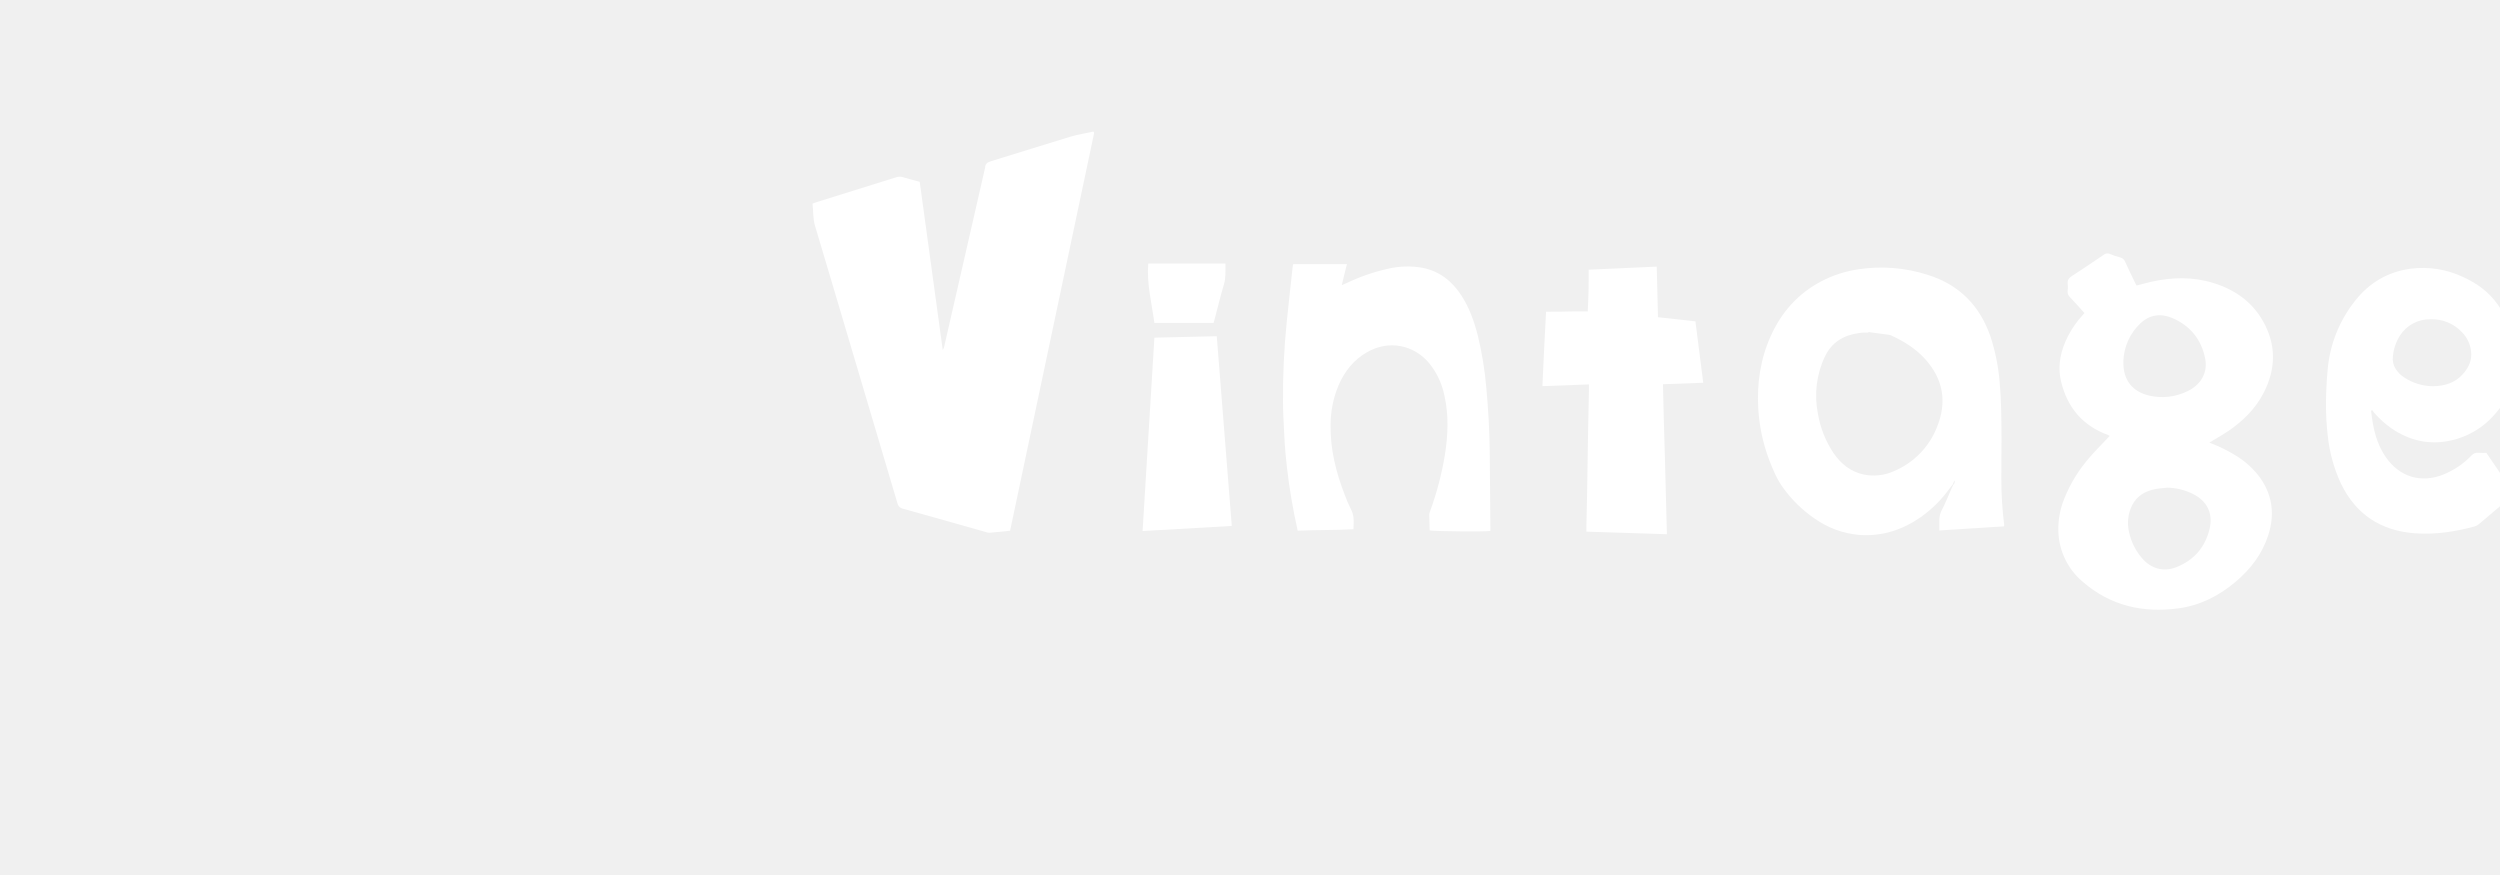
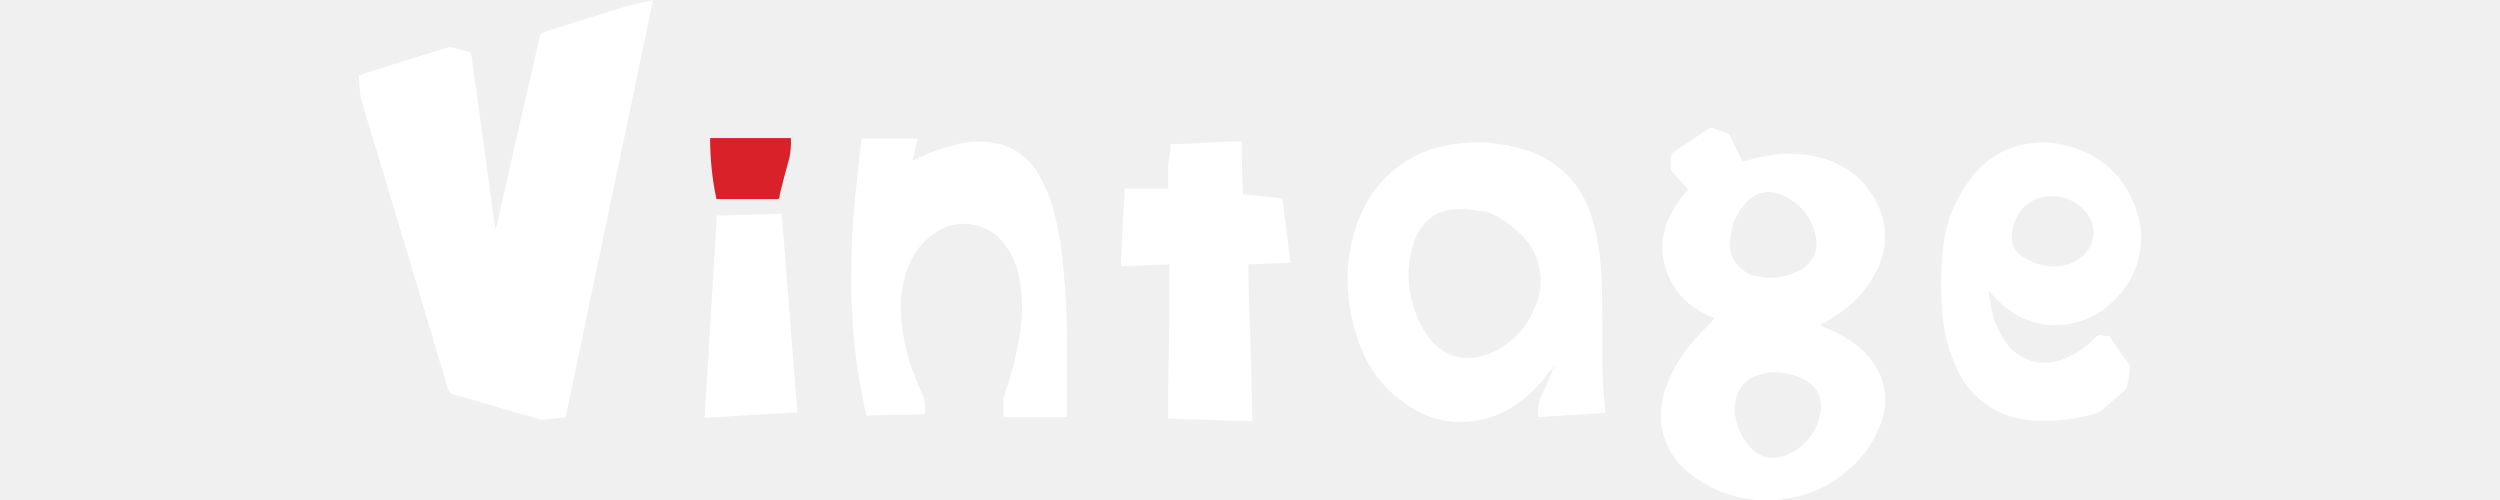
- <svg xmlns="http://www.w3.org/2000/svg" height="35pt" viewBox="0 -77 512.002 512" width="100pt">
+ <svg xmlns="http://www.w3.org/2000/svg" height="20pt" width="100pt" viewBox="0 0 87.64 24.59">
  <defs>
-     <style>.cls-1{fill:#FFFFFF;}.cls-2{fill:#FFFFFF;}</style>
+     <style>.cls-1{fill:#FFFFFF;}.cls-2{fill:#d82128;}</style>
  </defs>
  <g id="Layer_2" data-name="Layer 2">
    <g id="Layer_1-2" data-name="Layer 1">
-       <path class="cls-1" d="M0,42.15c1-.35,1.69-.64,2.44-.88Q25.66,34,48.88,26.77a6.45,6.45,0,0,1,4-.1c3.2,1,6.45,1.78,9.86,2.7,4.48,32.73,9,65.42,13.48,98.46a7.61,7.61,0,0,0,.68-1.33Q88.94,73.82,101,21.13a1.57,1.57,0,0,0,0-.23c.2-2,1.19-2.87,3.19-3.48C119.79,12.68,135.3,7.68,150.9,3c4.41-1.34,9-2,13.44-3a3.48,3.48,0,0,1,.3.33.63.63,0,0,1,.07.22,3.35,3.35,0,0,1,0,.71l-49.09,232.3c-4.12.41-8.16.86-12.2,1.2a6.35,6.35,0,0,1-2.09-.46c-16.07-4.54-32.12-9.13-48.21-13.58a4.28,4.28,0,0,1-3.44-3.32q-18.95-64-38-128C8.23,78,4.8,66.47,1.43,55,.2,50.79.53,46.44,0,42.15Z" />
-       <path class="cls-1" d="M817.37,182a88.3,88.3,0,0,1,15.83,7.8,49.06,49.06,0,0,1,13.86,12.76c7.34,10.35,8.61,21.64,4.78,33.56-3.55,11.06-10.36,19.93-19.15,27.34-9.61,8.1-20.53,13.7-33,15.45-20.94,2.94-40.13-1.35-56.4-15.48A40.1,40.1,0,0,1,729,234a46.9,46.9,0,0,1,3.38-19,83.37,83.37,0,0,1,15.13-24.6c3.07-3.57,6.43-6.9,9.66-10.34.59-.63,1.2-1.24,1.88-2-.47-.25-.74-.43-1-.54-14.89-5.44-23.88-16.16-27.47-31.38-2.23-9.45-.14-18.41,4.28-26.89a58.46,58.46,0,0,1,8.42-11.93c.31-.35.61-.71,1-1.15-2.91-3.2-5.71-6.36-8.61-9.43a4,4,0,0,1-1.25-3.2,18.31,18.31,0,0,0,.08-4.31c-.4-2.48.85-3.71,2.75-4.93,6.18-4,12.28-8.12,18.36-12.26a3.32,3.32,0,0,1,3.52-.46,37.44,37.44,0,0,0,5.9,2,4.41,4.41,0,0,1,3.19,2.87c1.75,3.86,3.6,7.67,5.42,11.49.34.71.73,1.39,1.13,2.14,3-.77,5.81-1.57,8.68-2.21,12.14-2.72,24.26-3,36.25.72,12.39,3.82,22.47,10.82,29,22.23,7.87,13.81,7.67,27.92.49,41.94-4.86,9.48-12.26,16.71-21,22.63-2.78,1.88-5.72,3.5-8.59,5.24Zm-24.92,26.38c-2.29.27-4.62.37-6.87.83-5.71,1.18-10.48,3.84-13.3,9.23a23.21,23.21,0,0,0-1.92,15.86,34.31,34.31,0,0,0,7.44,15.13c5.32,6.3,12.6,8.44,20.26,5.43,10.39-4.08,17-11.82,19.48-22.64,2.11-9-1.68-16.28-10-20.29A34.83,34.83,0,0,0,792.45,208.35Zm-25.4-74.23v1.19c0,10.2,5.32,16.89,15.28,19.18a33.45,33.45,0,0,0,22.39-2.7c7.73-3.7,11.73-10.8,10.24-18.73-2.14-11.33-8.69-19.45-19.27-24-6.72-2.86-13.3-2-18.71,3.15A31.8,31.8,0,0,0,767.05,134.12Z" />
-       <path class="cls-1" d="M665.86,208.15a72.12,72.12,0,0,1-17.34,17.43C637.66,233.13,625.73,237,612.4,236a53.06,53.06,0,0,1-26-9.56,74.47,74.47,0,0,1-18.59-18.21c-3.52-4.88-5.84-10.46-8-16.07a101.62,101.62,0,0,1-6.4-30.13c-.86-14.77,1.24-29,7.37-42.56,6.27-13.84,15.87-24.65,29.39-31.81a68.54,68.54,0,0,1,22-7.11,88.91,88.91,0,0,1,40.27,3.24c18.45,5.73,30.58,17.95,36.84,36.12a116.36,116.36,0,0,1,5.4,27c1,11,1,22,1.07,33.06,0,7.59-.14,15.19-.1,22.79a212.33,212.33,0,0,0,1.68,27.49,4,4,0,0,1-.2.75l-37.79,2.4c.17-4.19-.61-8,1.38-11.78,2.14-4,3.77-8.29,5.63-12.45l1.11-2.43a2.4,2.4,0,0,0,.75-2.71l-1,2.42Zm-48-90.87,0,.33c-1,0-1.92,0-2.88,0s-1.91.18-2.86.31c-8.91,1.24-15.85,5.49-19.74,13.77a53.49,53.49,0,0,0-4.06,33.43,59.42,59.42,0,0,0,9,22.82c4.39,6.42,10.07,11.1,17.88,12.75a28.77,28.77,0,0,0,17.58-2,46.15,46.15,0,0,0,25.08-25.49c6.2-14.88,3.83-28.49-7.09-40.42-5.42-5.92-12.17-10.06-19.41-13.4a5.63,5.63,0,0,0-1.59-.49C625.79,118.32,621.83,117.81,617.88,117.28Z" />
-       <path class="cls-1" d="M979.45,188c3.85,5.63,7.57,11,11.2,16.49a3.9,3.9,0,0,1,.46,2.46c-.36,2.93-.9,5.84-1.32,8.77a4.24,4.24,0,0,1-1.56,2.83c-4.41,3.7-8.76,7.47-13.18,11.17a6.68,6.68,0,0,1-2.48,1.32c-11.49,3.12-23.17,4.9-35.09,4-19.81-1.52-34.35-11-43.08-29a87.45,87.45,0,0,1-7.73-27.83c-1.58-13-1.24-26-.08-39A74.85,74.85,0,0,1,902.65,99c8.29-10.58,19.2-17,32.61-18.78A55.11,55.11,0,0,1,965.66,85c8.08,3.67,15.15,8.71,20.31,16,4.82,6.83,8.64,14.21,10.22,22.54,3.06,16.15-1.29,30.24-12.2,42.34a47.21,47.21,0,0,1-25.23,14.85c-12.64,2.81-24.25.19-34.88-7.1a57.76,57.76,0,0,1-10-9,20,20,0,0,1-1.25-1.66l-.65.37c.36,2.57.62,5.15,1.09,7.69,1.29,7,3.49,13.63,7.59,19.52,8,11.52,20.47,15.32,33.55,10.17a47.88,47.88,0,0,0,16.56-11.21,4.6,4.6,0,0,1,4-1.58C976.29,188.07,977.81,188,979.45,188Zm-31.16-39c6.7-.15,12.72-1.85,17.32-7,2.91-3.22,5-7,5-11.38a18.87,18.87,0,0,0-5.4-13.21,24.06,24.06,0,0,0-18.73-7.58A20.65,20.65,0,0,0,929,119.17a27.36,27.36,0,0,0-4.26,12.58,10.79,10.79,0,0,0,1.5,6.89,16.17,16.17,0,0,0,5,5.13A30.88,30.88,0,0,0,948.29,149Z" />
-       <path class="cls-1" d="M281.3,77.56h31.41c-1,4.06-2,7.94-3,12.28,1.15-.48,1.86-.76,2.55-1.08a113.9,113.9,0,0,1,24.63-8.54,50,50,0,0,1,20-.53c10.1,2,17.46,7.91,22.94,16.41,4.59,7.15,7.38,15.05,9.46,23.22a199.4,199.4,0,0,1,5,30.73c1.18,12.58,1.86,25.18,2,37.82q.18,22.66.38,45.33a2.44,2.44,0,0,1-.09.47c-1.81.52-31.44.3-35.45-.29-.09-3.06-.22-6.16-.25-9.25a6.58,6.58,0,0,1,.53-2.08A183.07,183.07,0,0,0,370,189.42c1.85-11.68,2.4-23.37-.25-35a44,44,0,0,0-8.6-18.54c-9.23-11.29-24.08-14.05-36.72-6.77-7.79,4.48-13.07,11.16-16.59,19.31a59.8,59.8,0,0,0-4.68,23.11c-.23,14.3,3.15,27.88,8.31,41.09a70.79,70.79,0,0,0,3.28,7.71c2.3,4.37,2,6.87,1.78,12.34-10.78.64-21.61.33-32.63.86-.68-3.29-1.36-6.4-2-9.52a345.87,345.87,0,0,1-5.14-35.82c-.63-7.24-.88-14.52-1.25-21.78-.14-2.71-.17-5.43-.19-8.14a424.85,424.85,0,0,1,2.18-46.92c1.1-10.82,2.32-21.62,3.49-32.43C281,78.52,281.16,78.14,281.3,77.56Z" />
-       <path class="cls-1" d="M454.16,80.81,494,79c.24,9.92.48,19.63.73,29.61l21.91,2.43c1.51,11.86,3,23.72,4.57,35.92l-23.57.87c.28,14.53.75,29.09,1.16,43.64s.76,29.18,1.15,44.13l-47.12-1.5c0-1.17,0-2.11,0-3,.13-5.59.29-11.18.38-16.77.22-12.94.4-25.89.62-38.83.14-8.23.34-16.46.51-24.68,0-.86,0-1.72,0-2.88l-27.24,1c.57-14.56,1.42-28.87,2.14-43.51,2.73-.12,5.42,0,8.1-.06s5.27-.14,7.91-.16,5.41,0,8.38,0c.17-4.06.39-8,.47-12S454.16,85.25,454.16,80.81Z" />
-       <path class="cls-1" d="M236.55,119.73c2.94,37.1,5.85,73.88,8.79,111l-52.19,3c2.31-37.79,4.6-75.3,6.91-113.15Z" />
-       <path class="cls-2" d="M241.65,77.2c-.12,4.1.32,8-.84,12-2,6.74-3.66,13.58-5.46,20.37-.21.77-.43,1.53-.67,2.38H200.05c-1.54-11.52-4.54-22.84-3.6-34.73Z" />
+       <g id="Layer_1-2-2" data-name="Layer 1-2">
+         <path class="cls-1" d="M0,3.7l.21-.07L4.3,2.35a.59.59,0,0,1,.35,0c.28.09.56.16.86.24.4,2.88.8,5.75,1.19,8.66l.06-.12Q7.81,6.49,8.88,1.86v0c0-.18.1-.26.28-.31,1.37-.42,2.73-.86,4.1-1.27.39-.11.79-.17,1.18-.26l0,0s0,0,0,0V.11L10.16,20.53l-1.07.1a.37.37,0,0,1-.18,0L4.67,19.4a.37.37,0,0,1-.3-.29Q2.7,13.49,1,7.86c-.31-1-.61-2-.9-3A7.11,7.11,0,0,1,0,3.7Z" />
+         <path class="cls-1" d="M71.84,16a8.13,8.13,0,0,1,1.39.68,4.21,4.21,0,0,1,1.22,1.12,3.18,3.18,0,0,1,.42,2.95,5.29,5.29,0,0,1-1.68,2.41,5.72,5.72,0,0,1-2.9,1.35,6,6,0,0,1-5-1.36,3.49,3.49,0,0,1-1.26-2.58,4.15,4.15,0,0,1,.3-1.67,7.13,7.13,0,0,1,1.33-2.17c.27-.31.56-.6.85-.9l.16-.18-.08-.05a3.67,3.67,0,0,1-2.42-2.76,3.36,3.36,0,0,1,.38-2.36,5.11,5.11,0,0,1,.74-1.05l.09-.1-.76-.83a.33.33,0,0,1-.11-.28,1.6,1.6,0,0,0,0-.38c0-.22.07-.32.24-.43.54-.35,1.08-.71,1.61-1.08a.29.29,0,0,1,.31,0,4.56,4.56,0,0,0,.52.18.37.37,0,0,1,.28.25c.15.34.32.67.48,1l.1.19.76-.2A6,6,0,0,1,72,7.79a4.21,4.21,0,0,1,2.55,2,3.69,3.69,0,0,1,0,3.69,5.51,5.51,0,0,1-1.85,2c-.24.16-.5.3-.75.46Zm-2.19,2.31c-.2,0-.41,0-.6.08a1.56,1.56,0,0,0-1.17.81,2,2,0,0,0-.17,1.39,3,3,0,0,0,.65,1.33,1.5,1.5,0,0,0,1.78.48,2.66,2.66,0,0,0,1.71-2A1.47,1.47,0,0,0,71,18.63a3.1,3.1,0,0,0-1.33-.32Zm-2.23-6.52v.11a1.59,1.59,0,0,0,1.34,1.68,2.92,2.92,0,0,0,2-.24,1.48,1.48,0,0,0,.9-1.64,2.75,2.75,0,0,0-1.7-2.11,1.43,1.43,0,0,0-1.64.27,2.79,2.79,0,0,0-.87,1.93Z" />
+         <path class="cls-1" d="M58.52,18.29A6.18,6.18,0,0,1,57,19.83a4.81,4.81,0,0,1-3.18.91,4.59,4.59,0,0,1-2.28-.84,5.91,5.91,0,0,1-2.34-3,8.89,8.89,0,0,1-.56-2.65,7.75,7.75,0,0,1,.65-3.74,5.71,5.71,0,0,1,2.58-2.8,6.23,6.23,0,0,1,1.93-.62,7.85,7.85,0,0,1,3.54.28,4.78,4.78,0,0,1,3.24,3.18,10.61,10.61,0,0,1,.48,2.37c.08,1,.08,1.94.09,2.91,0,.66,0,1.33,0,2a19.53,19.53,0,0,0,.15,2.42.14.14,0,0,1,0,.06L58,20.51a2.24,2.24,0,0,1,.12-1c.19-.35.33-.73.5-1.1l.09-.21a.22.22,0,0,0,.07-.24l-.09.22Zm-4.22-8v0h-.25l-.25,0a2.15,2.15,0,0,0-1.74,1.21,4.73,4.73,0,0,0-.35,2.94,5.22,5.22,0,0,0,.79,2,2.51,2.51,0,0,0,1.57,1.12,2.59,2.59,0,0,0,1.55-.18,4,4,0,0,0,2.2-2.24,3.13,3.13,0,0,0-.62-3.55,5.34,5.34,0,0,0-1.71-1.18l-.14,0-1-.14Z" />
+         <path class="cls-1" d="M86.08,16.52c.34.5.67,1,1,1.45a.34.34,0,0,1,0,.22c0,.26-.08.51-.12.77a.38.38,0,0,1-.13.25l-1.16,1a.94.94,0,0,1-.22.12,9.19,9.19,0,0,1-3.08.35,4.32,4.32,0,0,1-3.79-2.55,7.71,7.71,0,0,1-.68-2.45,16.29,16.29,0,0,1,0-3.42A6.69,6.69,0,0,1,79.33,8.7,4.26,4.26,0,0,1,82.2,7.05a4.81,4.81,0,0,1,2.67.42,4.34,4.34,0,0,1,1.79,1.41,5.17,5.17,0,0,1,.9,2,4.17,4.17,0,0,1-1.08,3.72,4.08,4.08,0,0,1-2.21,1.3,3.77,3.77,0,0,1-3.07-.62,5.07,5.07,0,0,1-.88-.79l-.11-.15-.06,0c0,.22.06.45.1.67a4.27,4.27,0,0,0,.67,1.72,2.36,2.36,0,0,0,3,.89,4.23,4.23,0,0,0,1.45-1,.37.37,0,0,1,.35-.14C85.81,16.53,85.94,16.52,86.08,16.52ZM83.35,13.1a2,2,0,0,0,1.52-.62,1.51,1.51,0,0,0,.44-1,1.64,1.64,0,0,0-.48-1.16,2.11,2.11,0,0,0-1.64-.67,1.85,1.85,0,0,0-1.54.82,2.48,2.48,0,0,0-.37,1.11,1,1,0,0,0,.13.61,1.45,1.45,0,0,0,.44.45A2.82,2.82,0,0,0,83.35,13.1Z" />
+         <path class="cls-1" d="M24.72,6.82h2.76c-.08.35-.17.69-.26,1.08l.22-.1a10.52,10.52,0,0,1,2.17-.75,4.53,4.53,0,0,1,1.76,0,3.07,3.07,0,0,1,2,1.45,6.5,6.5,0,0,1,.83,2,16.35,16.35,0,0,1,.44,2.7c.11,1.1.17,2.21.18,3.32l0,4v0c-.16,0-2.77,0-3.12,0,0-.27,0-.54,0-.81a.53.53,0,0,1,0-.18,15.76,15.76,0,0,0,.76-2.87,8.18,8.18,0,0,0,0-3.08,3.87,3.87,0,0,0-.76-1.63,2.48,2.48,0,0,0-3.23-.59A3.47,3.47,0,0,0,27.06,13a5.51,5.51,0,0,0-.42,2,9.36,9.36,0,0,0,.74,3.61,5.58,5.58,0,0,0,.28.67,1.72,1.72,0,0,1,.16,1.09c-.95.06-1.9,0-2.87.08-.06-.29-.12-.57-.17-.84a30.25,30.25,0,0,1-.46-3.15c-.05-.64-.07-1.28-.11-1.91,0-.24,0-.48,0-.72a37.75,37.75,0,0,1,.19-4.12c.1-.95.2-1.9.31-2.85A.6.6,0,0,1,24.72,6.82Z" />
+         <path class="cls-1" d="M39.92,7.1l3.5-.16c0,.88,0,1.73.06,2.61l1.93.21c.13,1,.26,2.08.4,3.16L43.74,13c0,1.28.06,2.56.1,3.84s.07,2.56.1,3.88l-4.14-.13v-.27c0-.49,0-1,0-1.47l.06-3.42c0-.72,0-1.44,0-2.16V13l-2.39.09c.05-1.28.12-2.54.19-3.82h2.14c0-.36,0-.71,0-1.06S39.92,7.49,39.92,7.1Z" />
+         <path class="cls-1" d="M20.79,10.52c.26,3.26.51,6.5.77,9.76L17,20.54l.6-9.94Z" />
+         <path class="cls-2" d="M21.24,6.79a3.7,3.7,0,0,1-.08,1c-.17.59-.32,1.19-.47,1.79,0,.07,0,.13-.06.21H17.58a14.16,14.16,0,0,1-.31-3Z" />
+       </g>
    </g>
  </g>
</svg>
